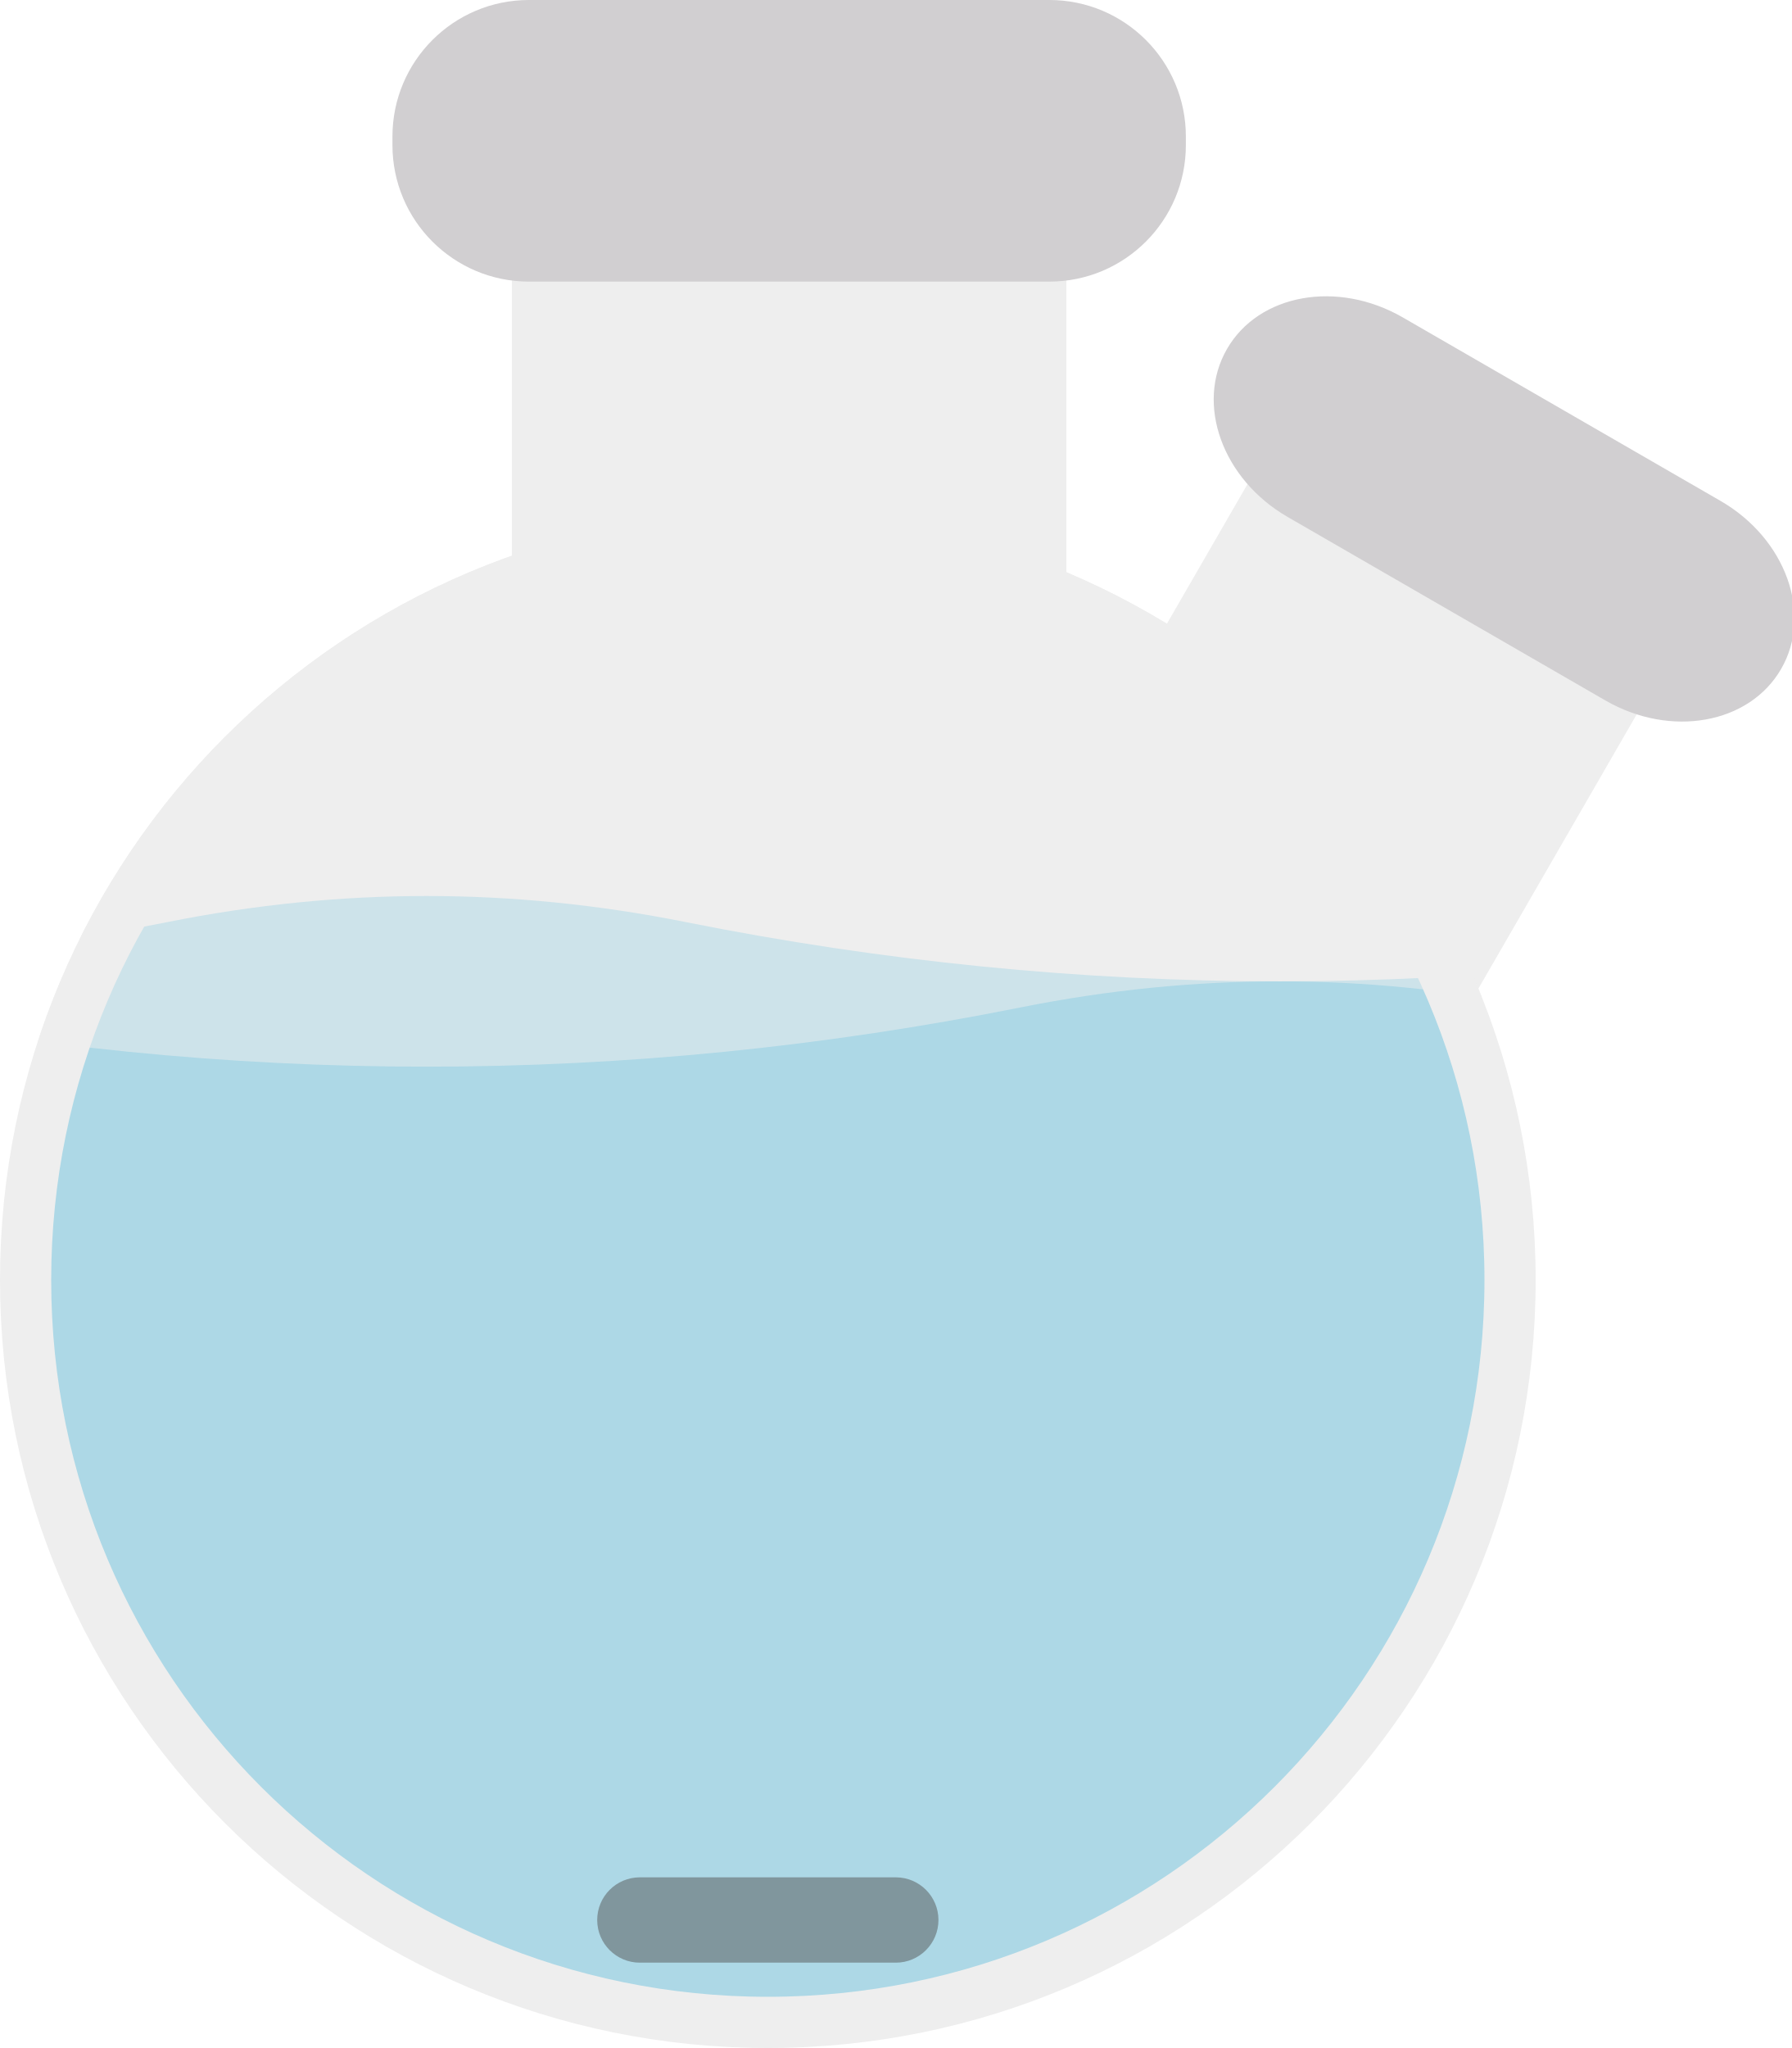
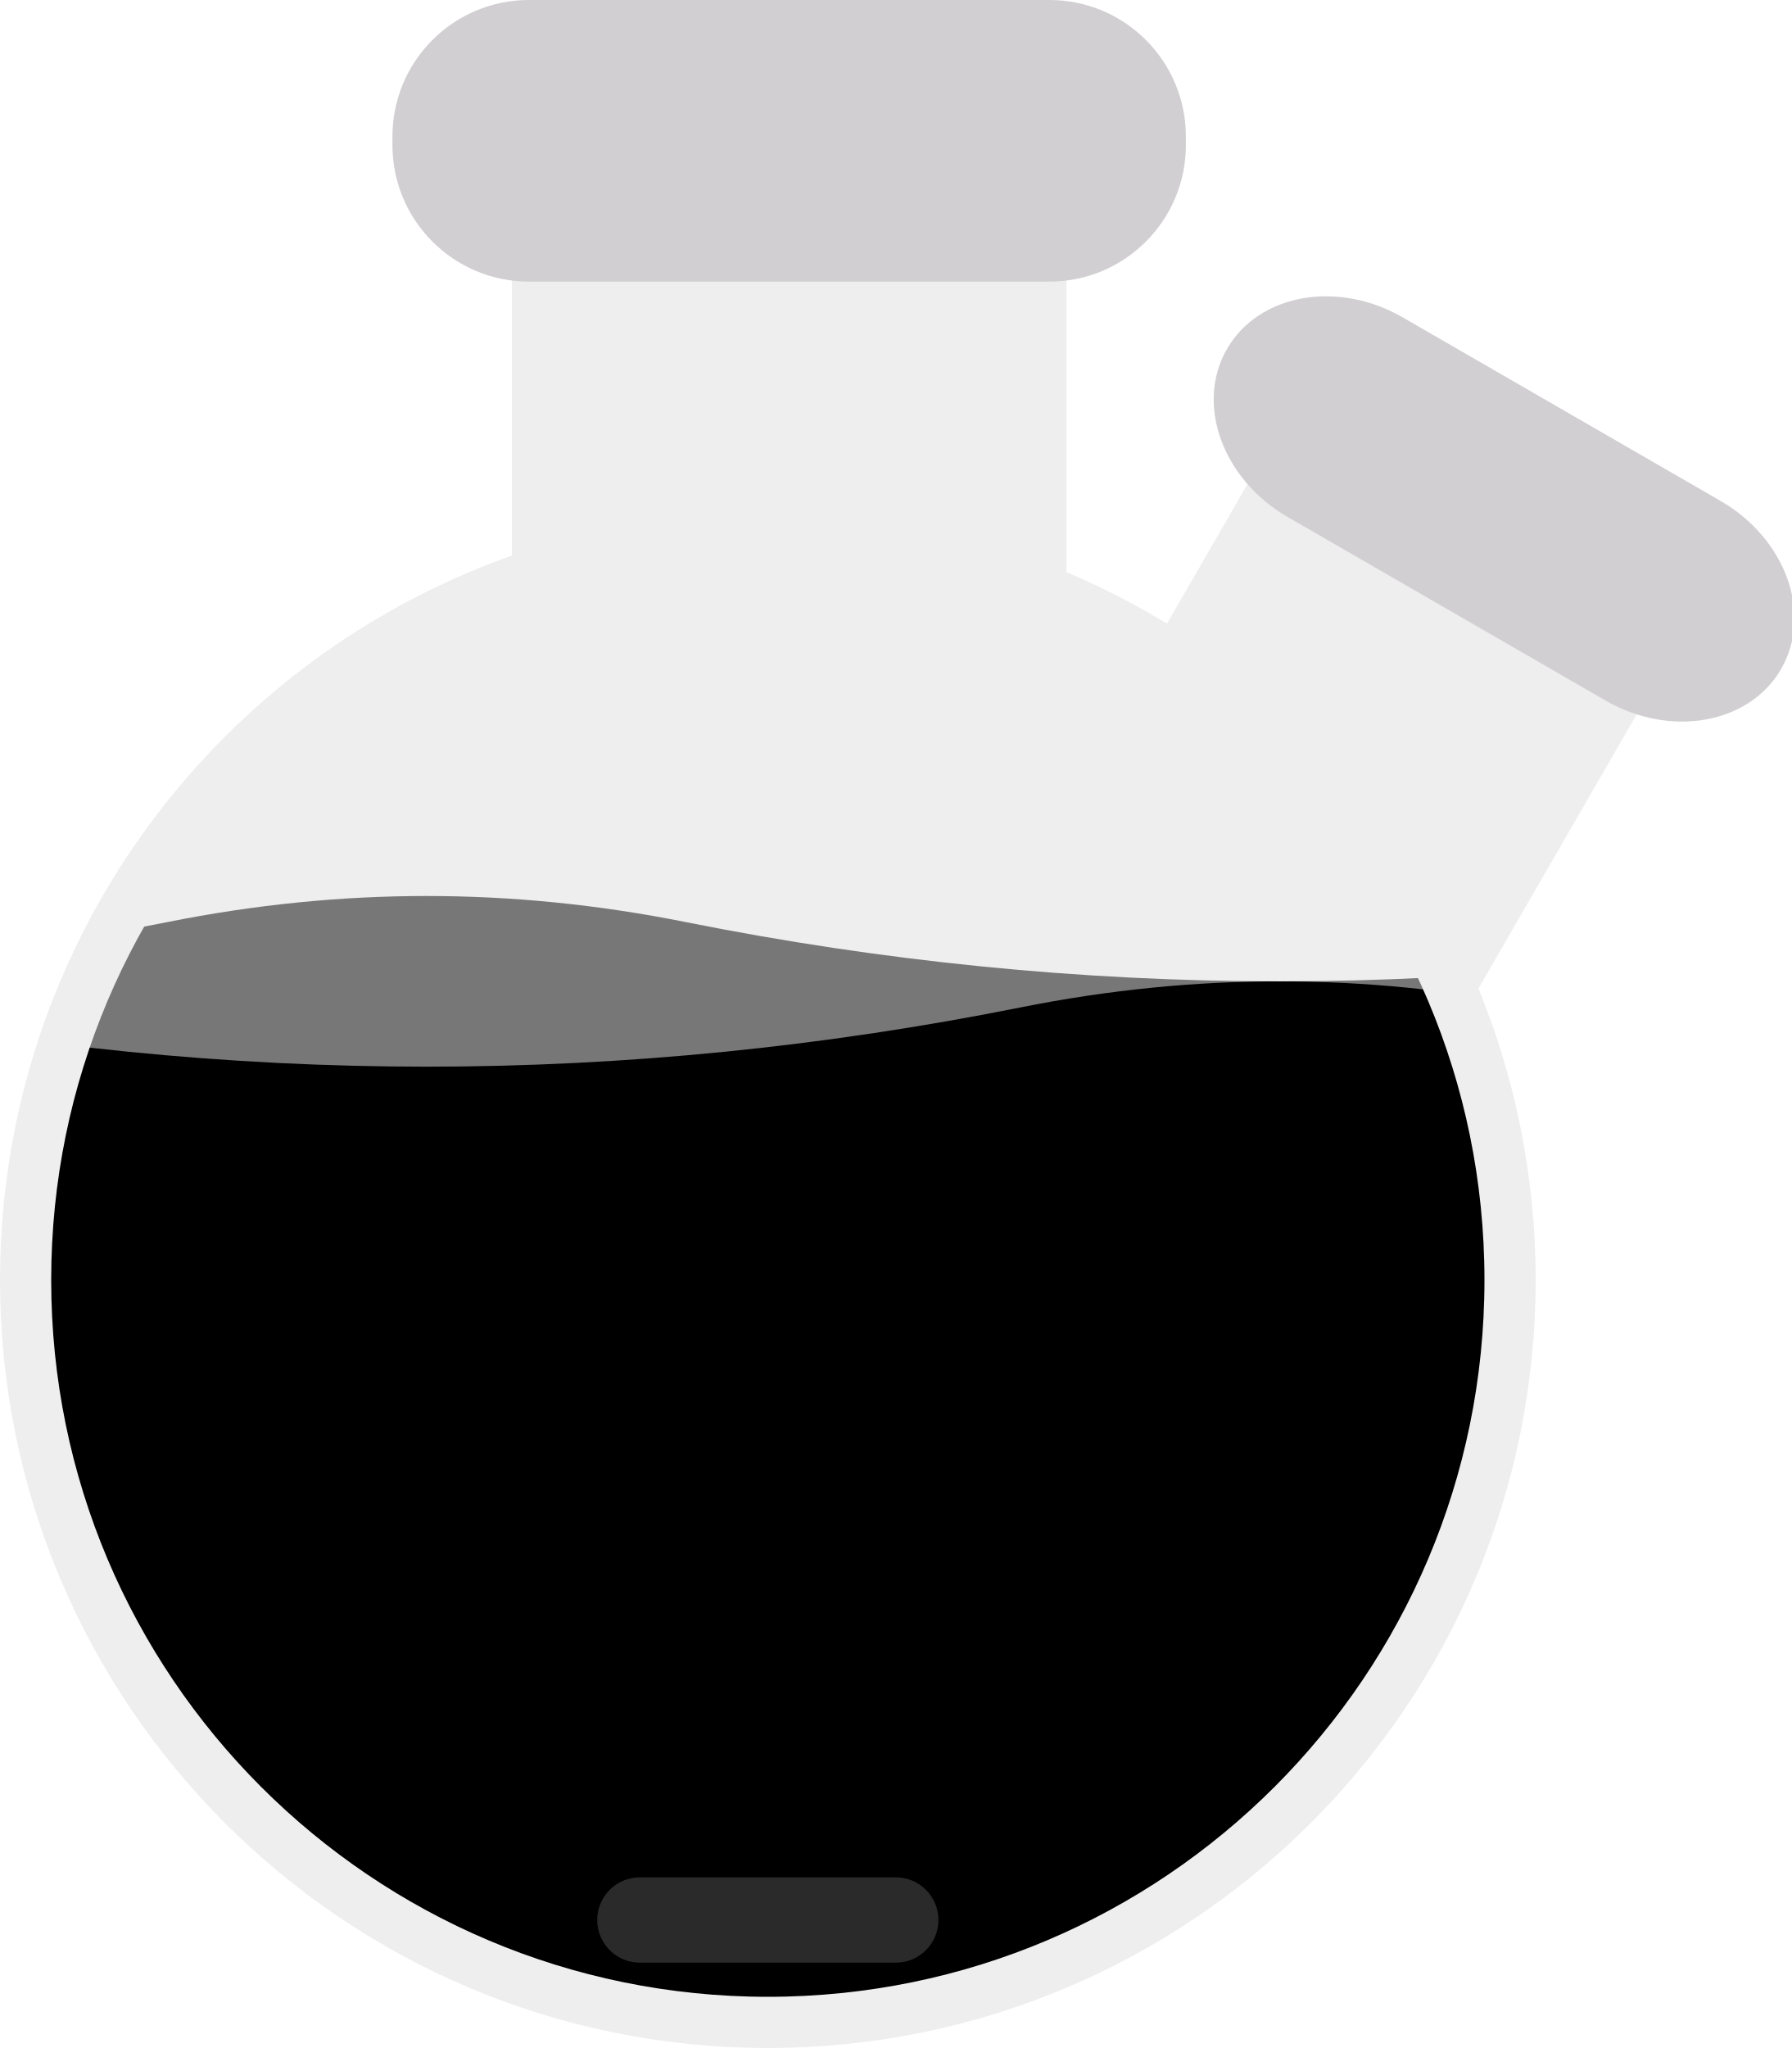
<svg xmlns="http://www.w3.org/2000/svg" class="rb2neck" viewBox="0 0 210 240">
  <style>
@keyframes rb2_wave_down { 0% { transform: translate(0px,0px); } 100% { transform: translate(200px,0px); } }
@keyframes rb2_wave_up { 0% { transform: translate(0px,0px); } 100% { transform: translate(-200px,0px); } }
@keyframes rb2_beed { 0% { transform: translate(0px,0px) scale(1,1); } 50% { transform: translate(80px,0px) scale(0.1,1); } 100% { transform: translate(0px,0px) scale(1,1); } }
</style>
  <rect x="155" y="-30" width="53" height="70" fill="#eeeeee" transform="rotate(30)" />
  <rect x="145" y="-50" rx="16" width="75" height="27" fill="#d1cfd1" transform="rotate(30)" />
-   <ellipse fill="lightblue" rx="87" ry="87" cx="90" cy="150" stroke="#eeeeee" stroke-width="6" />
+   <ellipse rx="87" ry="87" cx="90" cy="150" stroke="#eeeeee" stroke-width="6" />
  <defs>
    <mask id="Mask-1" style="mask-type:alpha;">
      <path d="M-100,10 q50,10,100,0 t 100 0 100 0 100 0 100 0" stroke="#eeeeee" stroke-width="200" transform="translate(0,0)" style="animation: 0.5s linear infinite both rb2_wave_up;" />
      <path d="M-200,20 q50,10,100,0 t 100 0 100 0 100 0 100 0" stroke="#eeeeee" stroke-width="200" opacity="0.5" style="animation: 0.5s linear infinite both rb2_wave_down;" />
    </mask>
  </defs>
  <ellipse rx="87" ry="87" cx="90" cy="150" fill="#eeeeee" stroke="#eeeeee" stroke-width="6" mask="url(#Mask-1)" />
  <rect x="60" y="30" width="65" height="50" fill="#eeeeee" />
  <rect x="46" y="0" rx="16" width="93" height="33" fill="#d1cfd1" />
  <rect width="40" height="10" x="70" y="220" fill="#555" fill-opacity="0.5" rx="5" transform="translate(0px,0px)" style="animation: 0.7s linear infinite both rb2_beed;" />
</svg>
